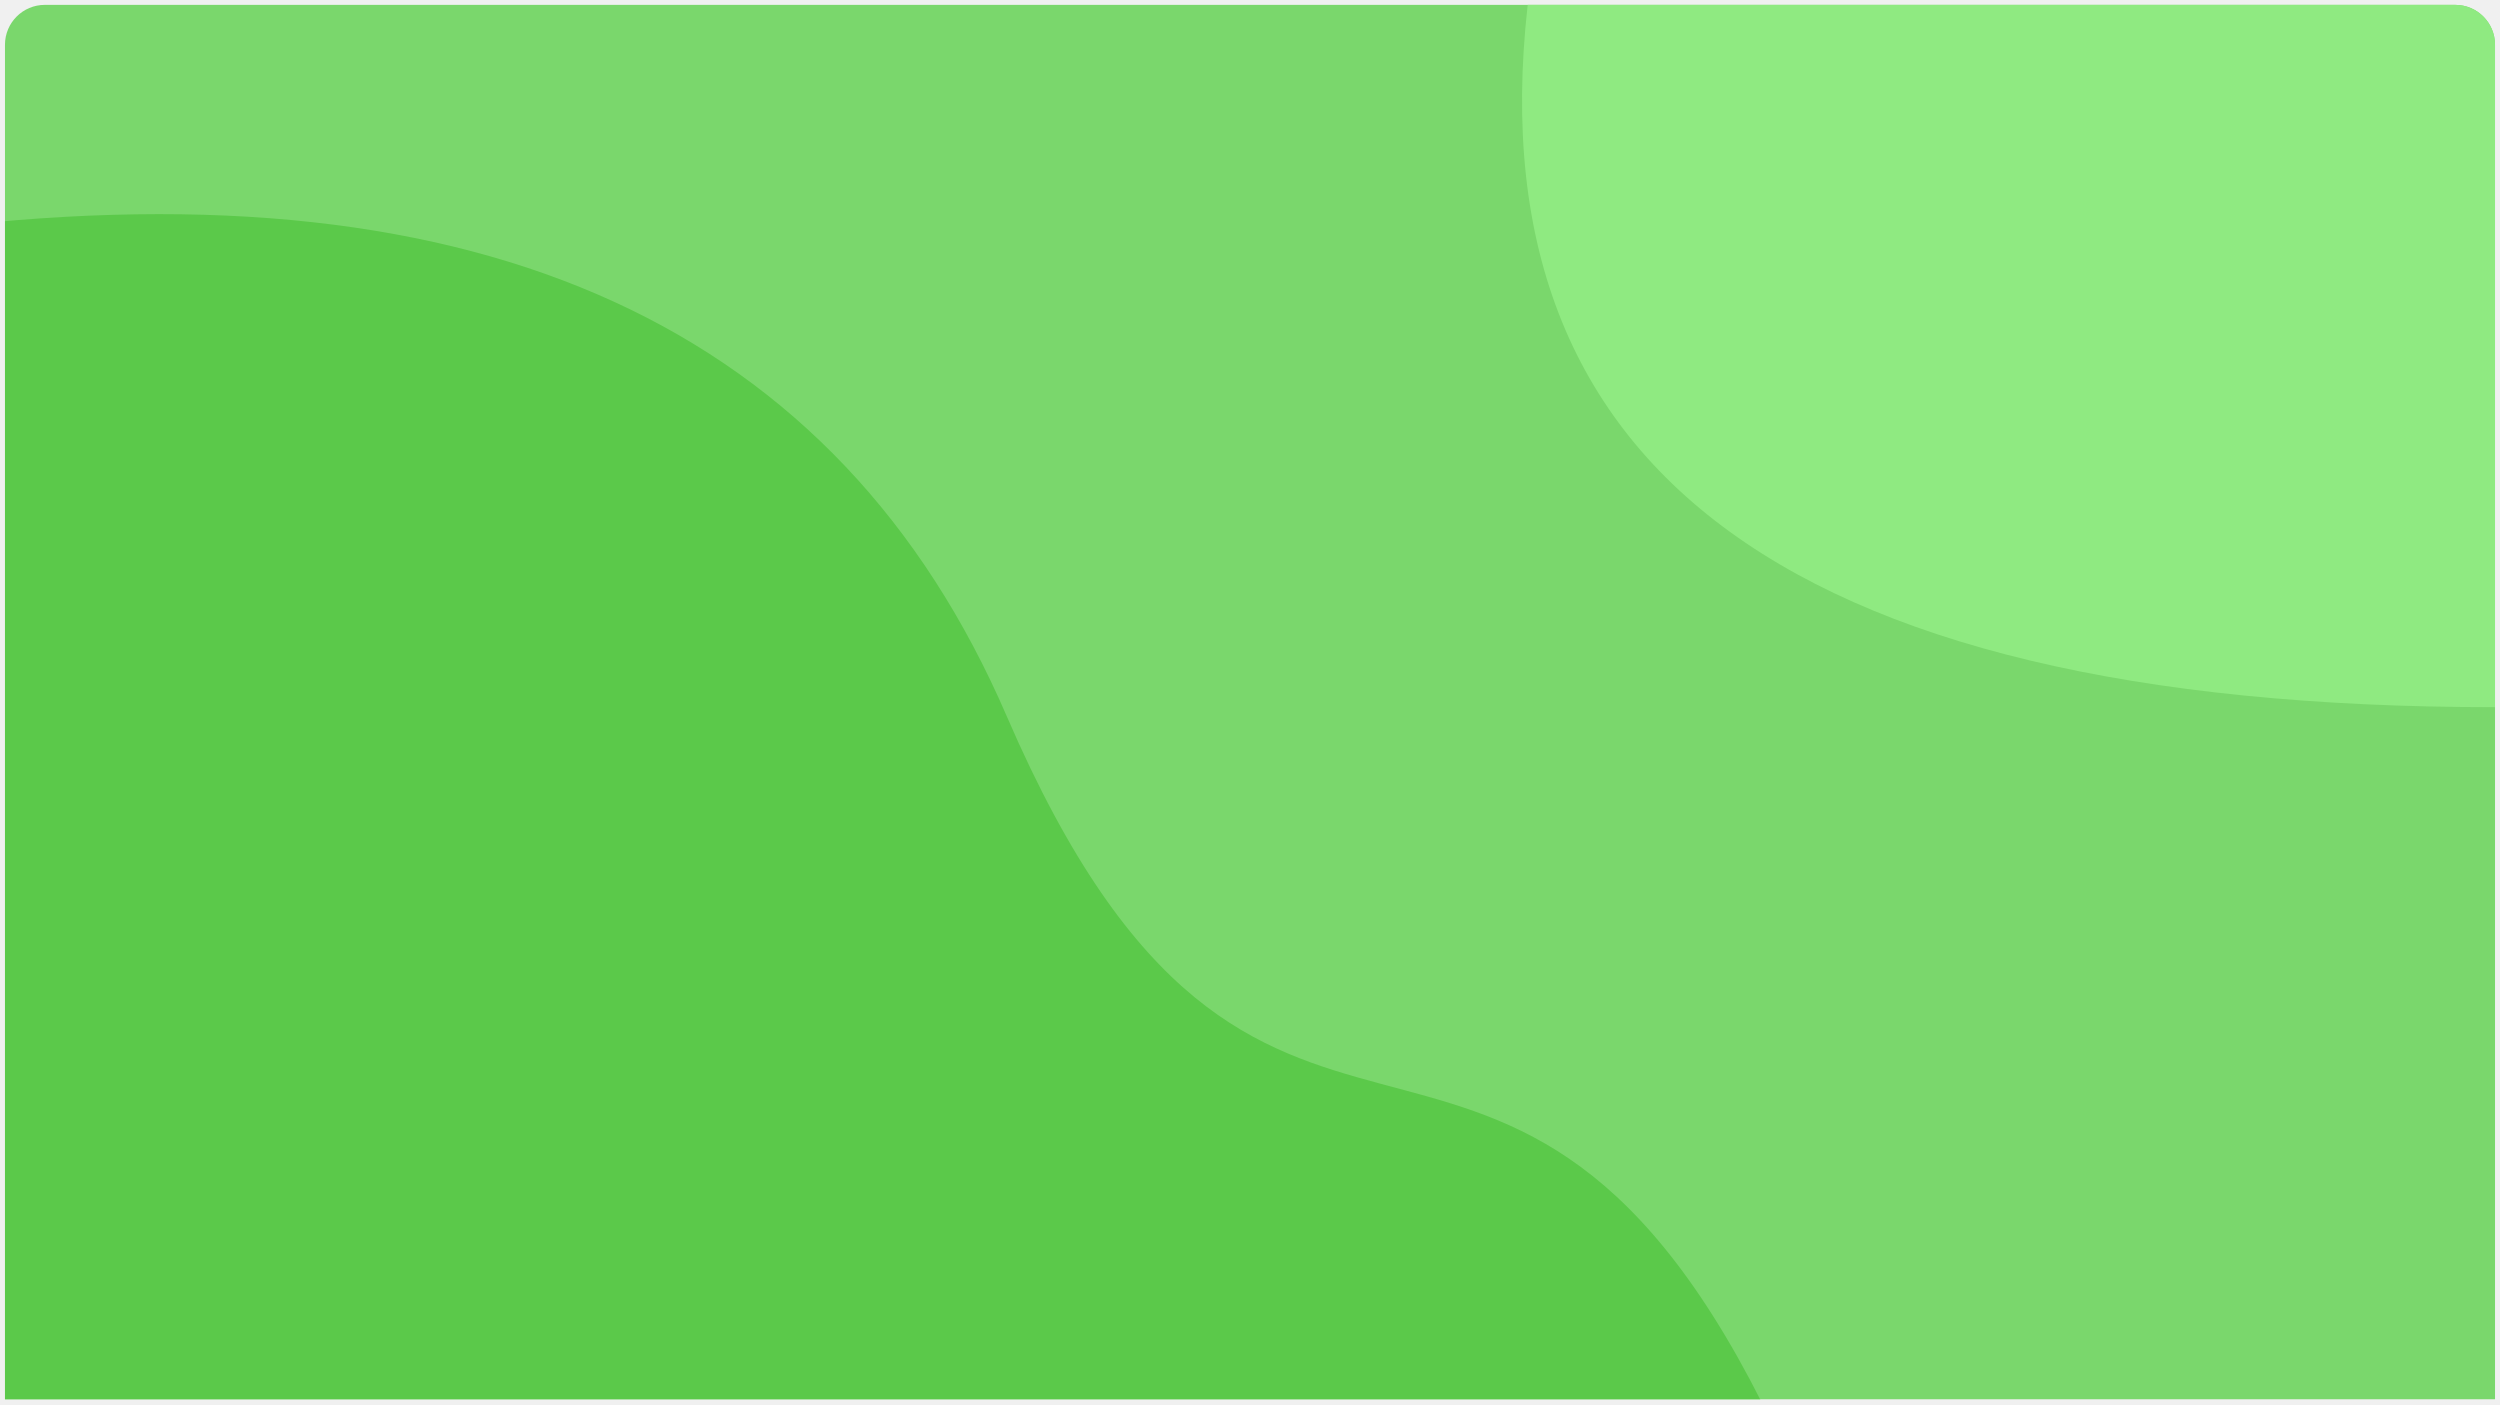
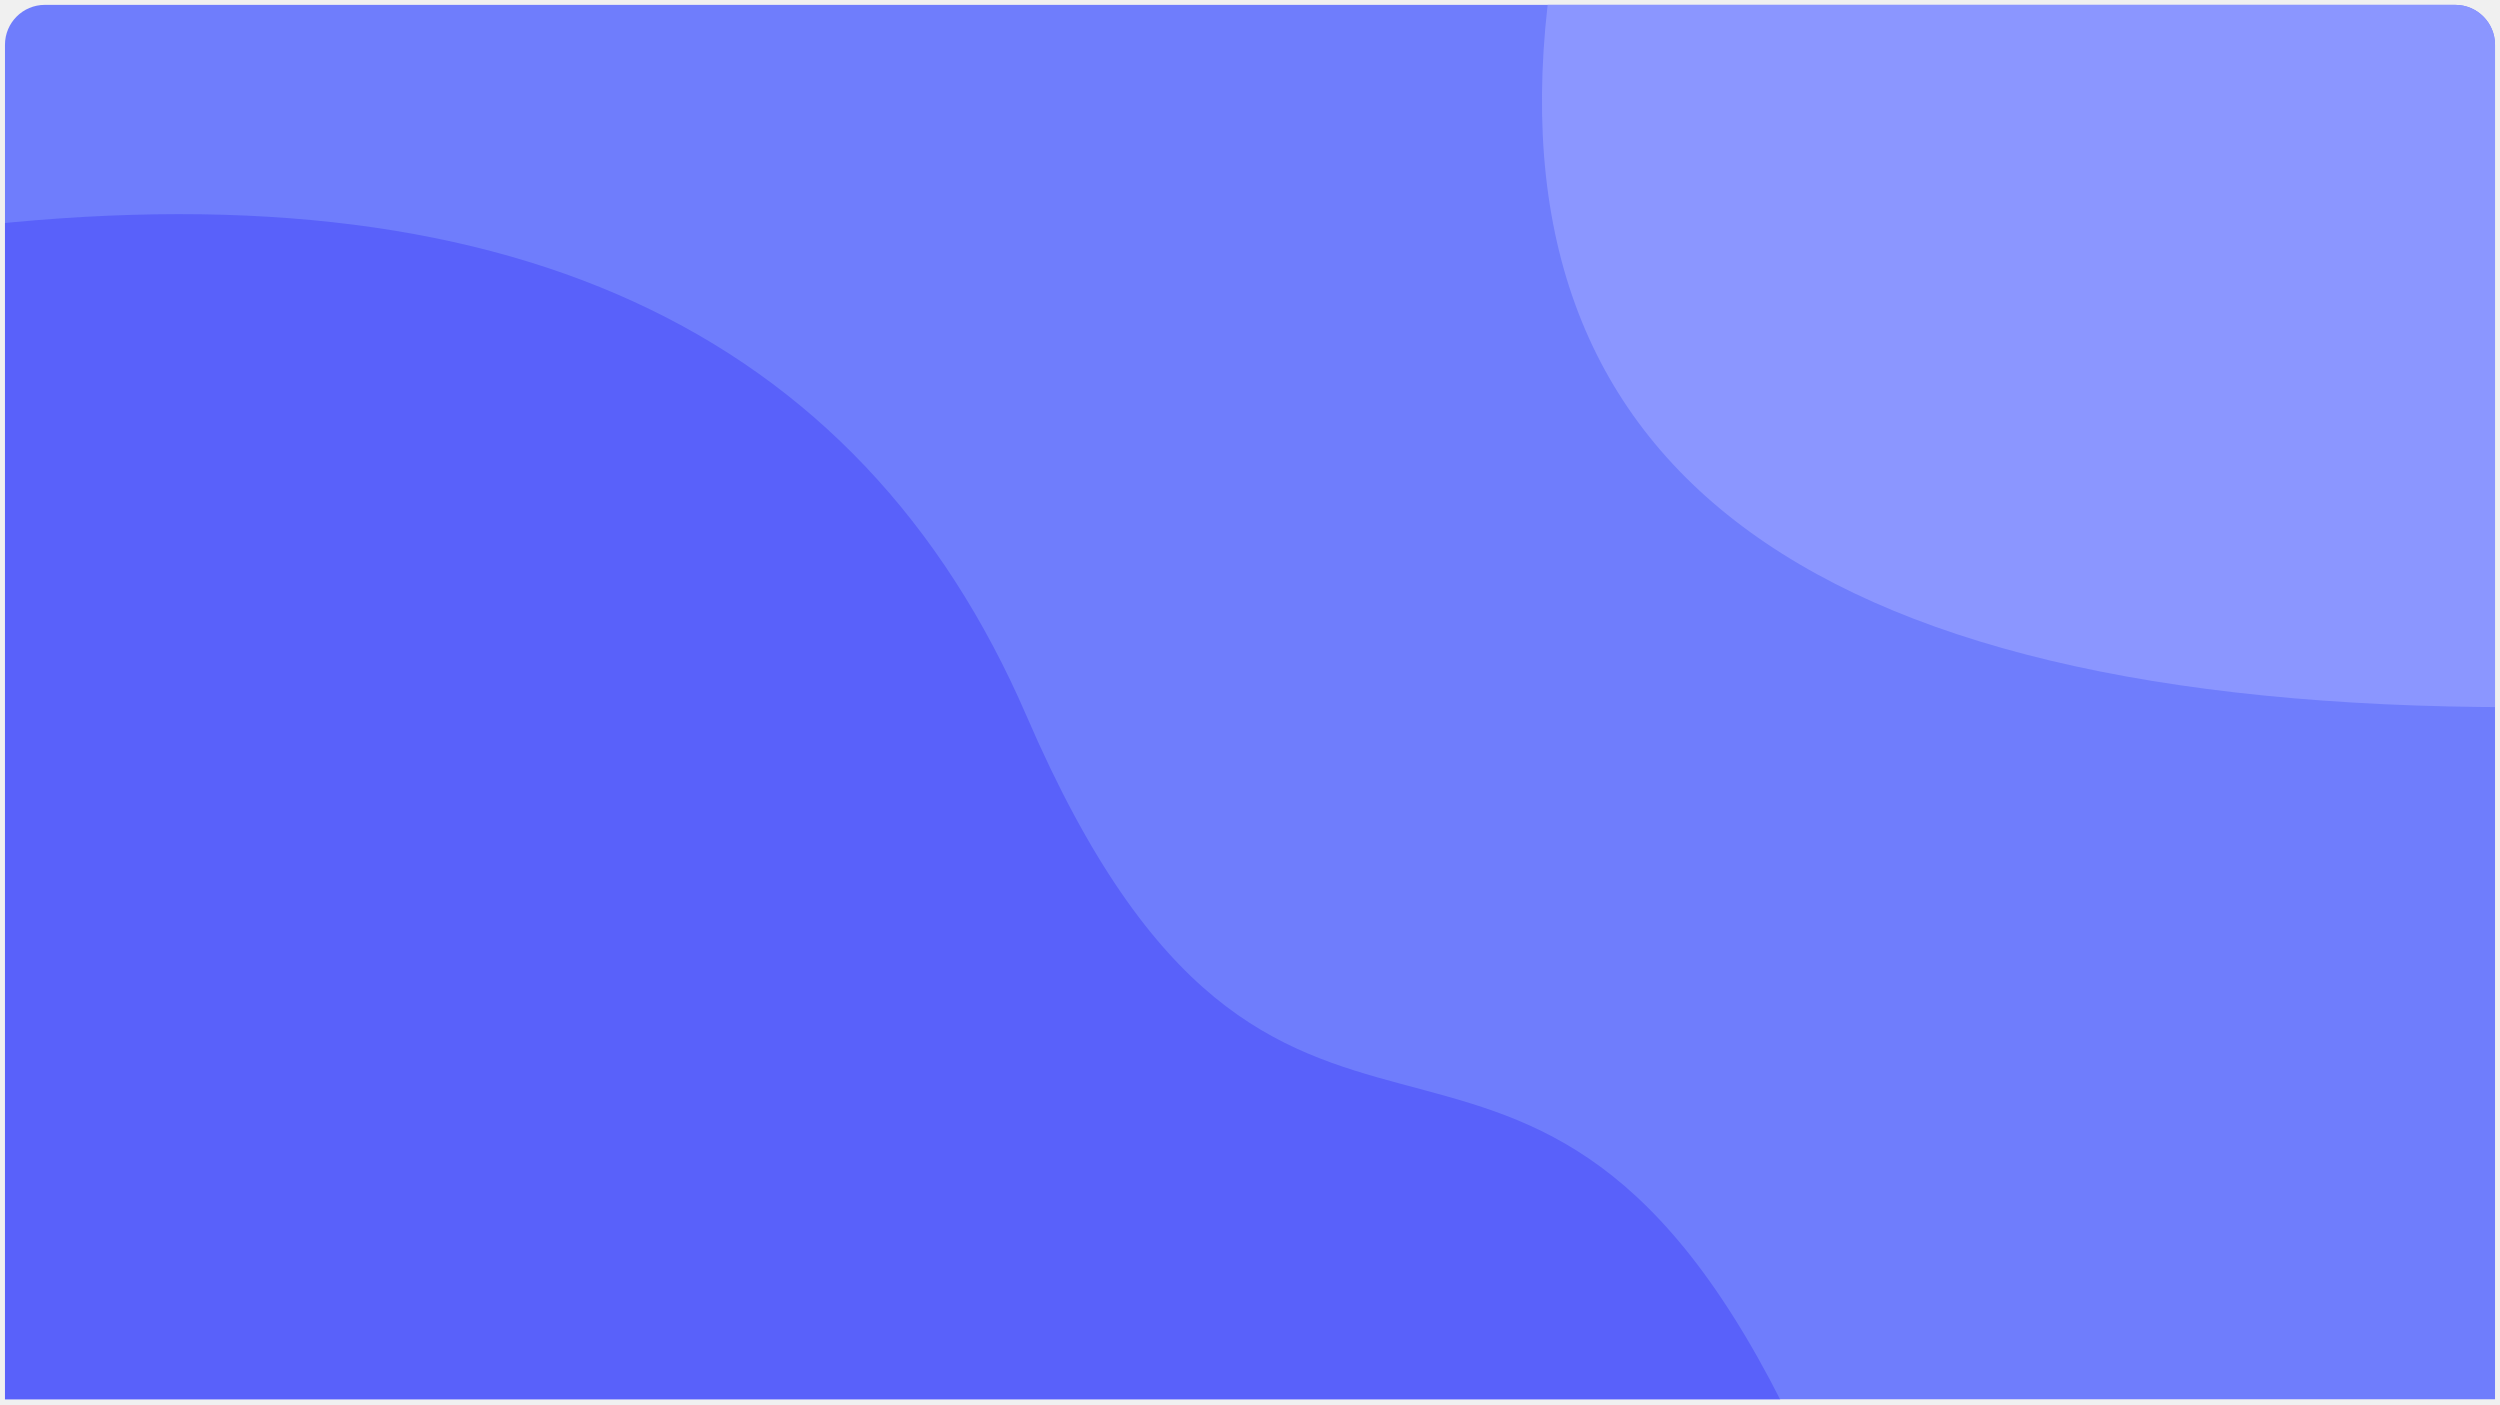
<svg xmlns="http://www.w3.org/2000/svg" xmlns:xlink="http://www.w3.org/1999/xlink" width="251px" height="141px" viewBox="0 0 251 141" version="1.1">
  <defs>
    <path d="M4,0.489 L246,0.489 C248.209,0.489 250,2.28 250,4.489 L250,140.489 L250,140.489 L0,140.489 L0,4.489 C-2.705415e-16,2.28 1.791,0.489 4,0.489 Z" id="path-1" />
  </defs>
  <g id="司南首页" stroke="none" stroke-width="1" fill="none" fill-rule="evenodd">
-     <g id="1" transform="translate(0.5, 0)">
+     <g id="7" transform="translate(0.5, 0)">
      <mask id="mask-2" fill="white">
        <use xlink:href="#path-1" />
      </mask>
-       <use id="蒙版" fill="#7AD76C" xlink:href="#path-1" />
-       <path d="M-6.454,22.869 C47.993,16.418 83.672,32.768 100.582,71.918 C125.947,130.644 150.05,88.577 176.442,140.928 L-7,142.5 L-6.454,22.869 Z" id="路径-32" fill="#5BC94A" mask="url(#mask-2)" />
-       <path d="M153.498,-4 C145.54,46 177.707,71 250,71 L250,-0.264 L153.498,-4 Z" id="路径-33" fill="#8FEA81" mask="url(#mask-2)" />
+       <use id="蒙版" fill="#6F7DFC" xlink:href="#path-1" />
+       <path d="M-4.454,22.869 C49.993,16.418 85.672,32.768 102.582,71.918 C127.947,130.644 152.05,88.577 178.442,140.928 L-5,142.5 L-4.454,22.869 Z" id="路径-32备份-7" fill="#5961FA" mask="url(#mask-2)" />
+       <path d="M155.498,-4 C147.54,46 179.707,71 252,71 L252,-0.264 L155.498,-4 Z" id="路径-33备份-7" fill="#8B96FF" mask="url(#mask-2)" />
    </g>
  </g>
</svg>
